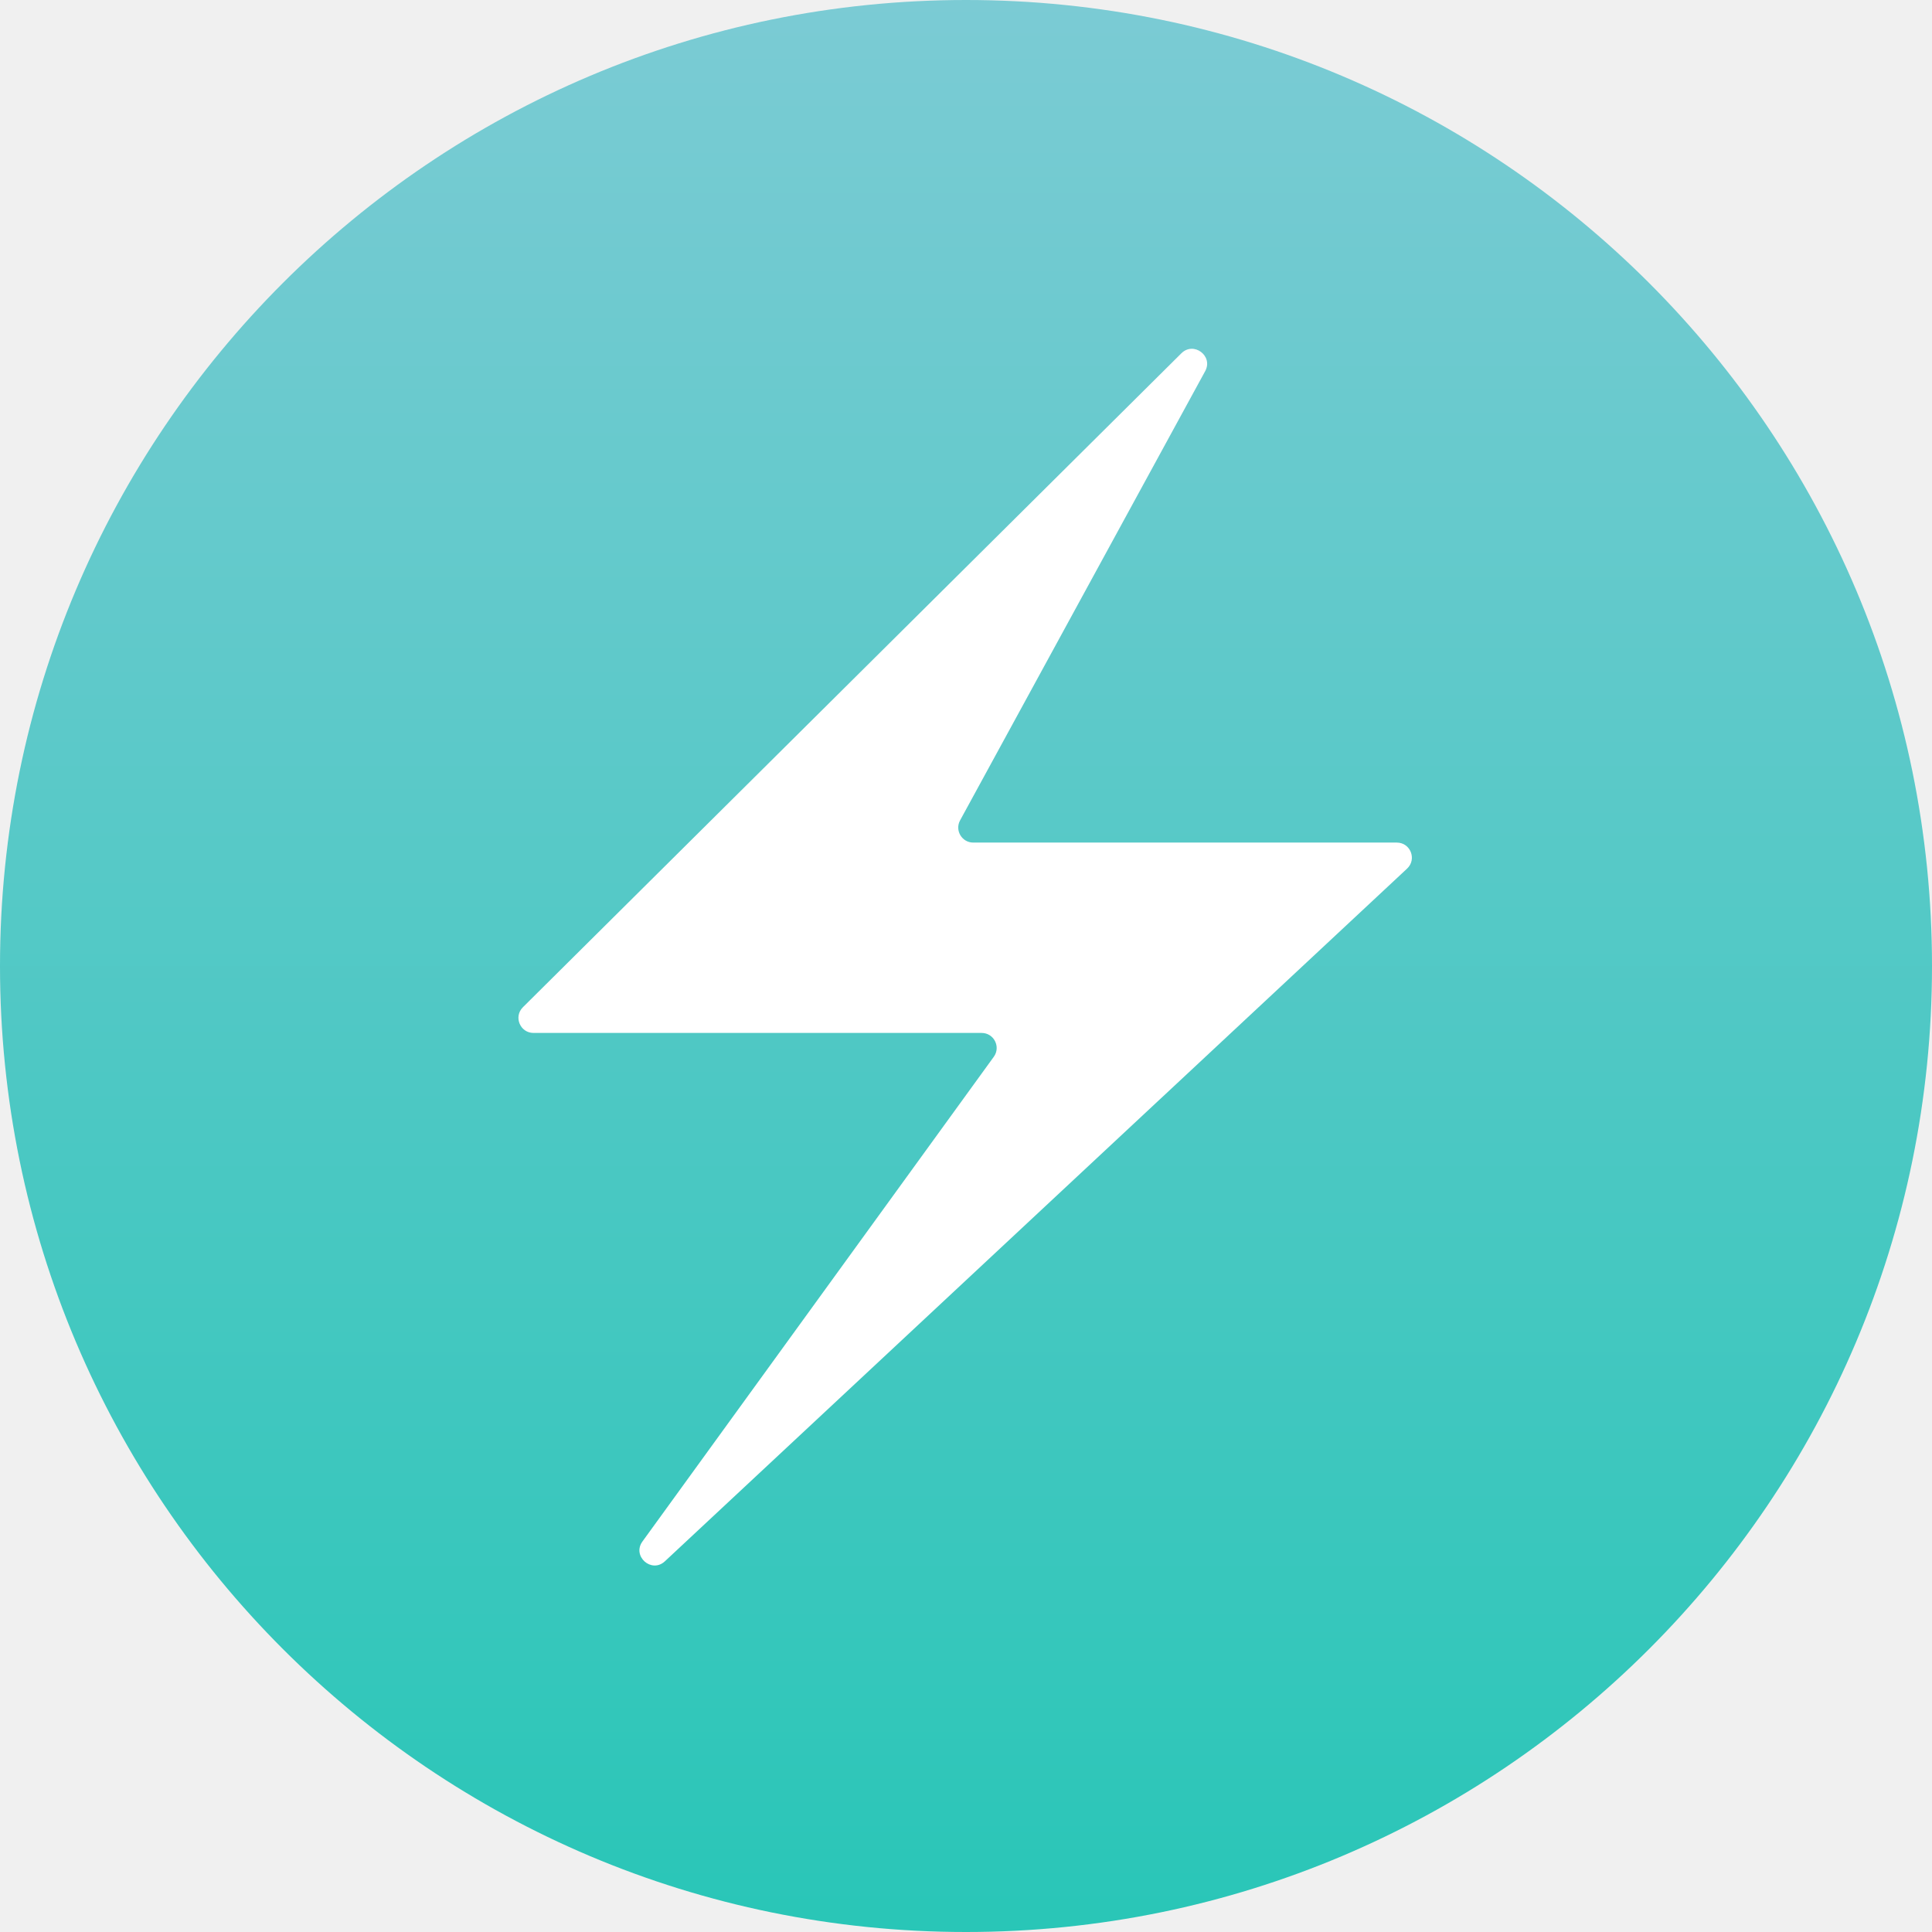
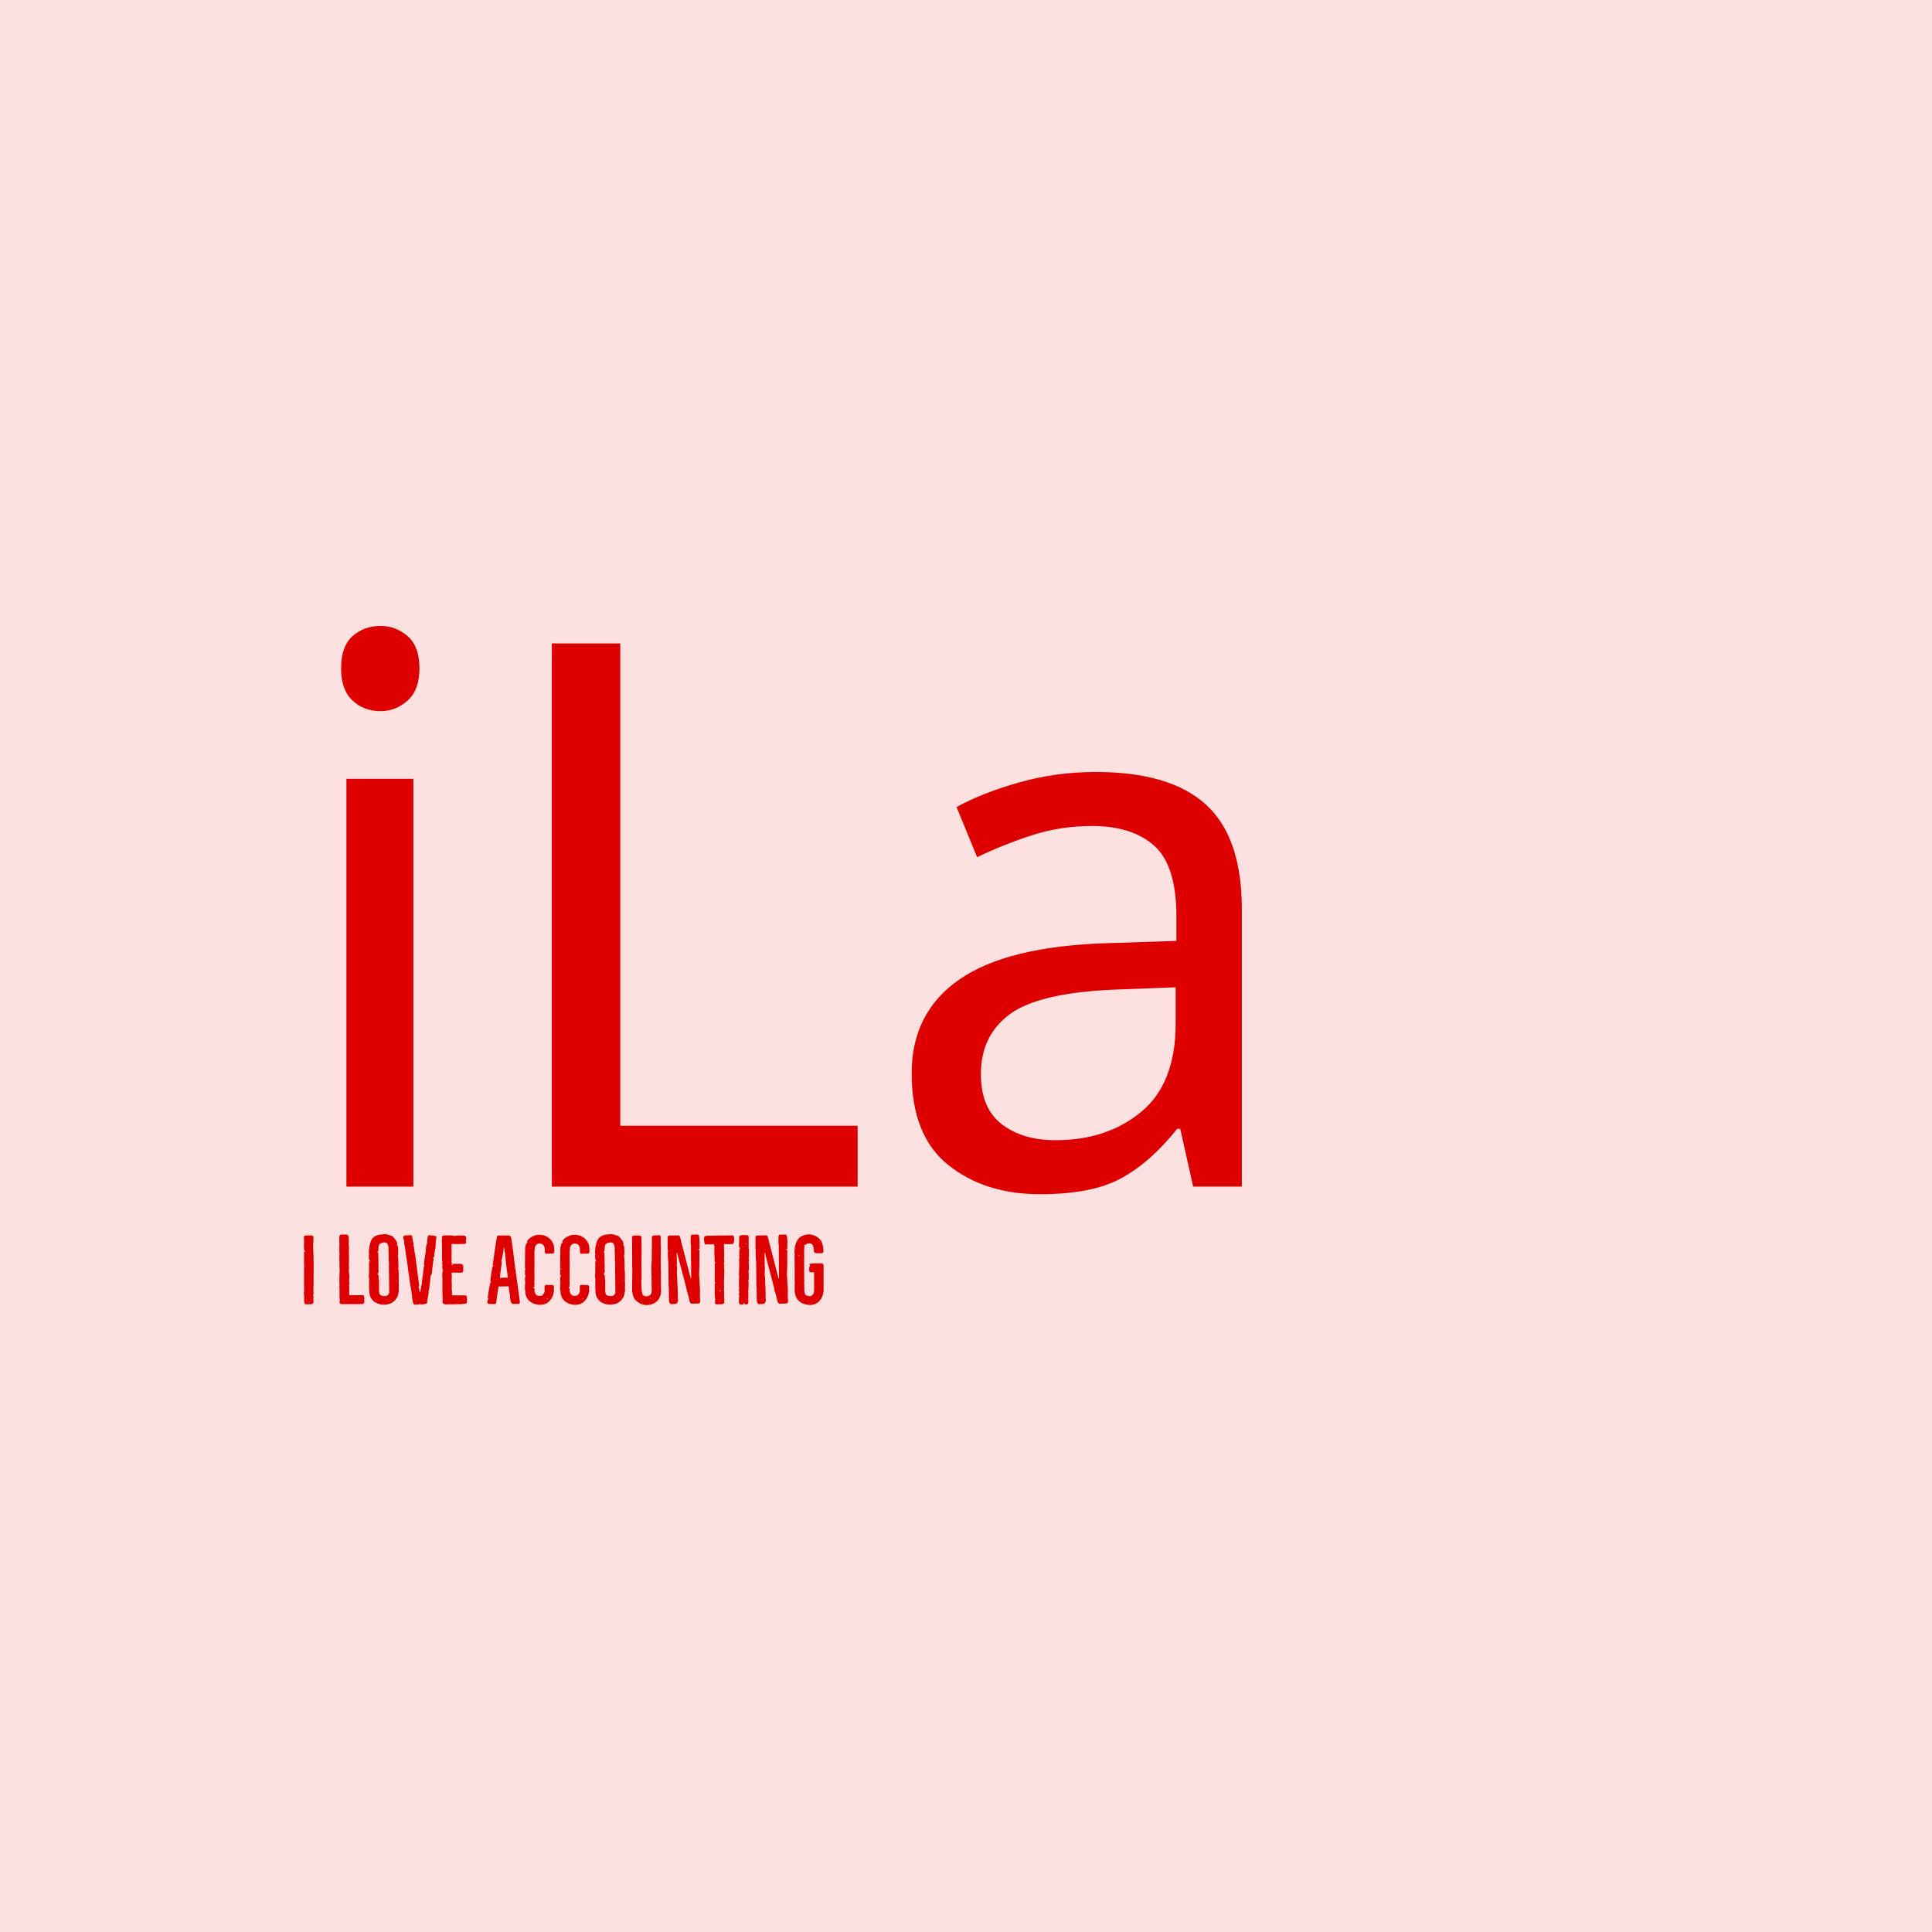
- <svg xmlns="http://www.w3.org/2000/svg" width="582" height="582" viewBox="0 0 582 582" fill="none">
-   <rect width="582" height="582" rx="291" fill="url(#paint0_linear)" />
-   <path d="M157.521 303.421L355.881 106.426C359.587 102.746 365.55 107.225 363.049 111.809L289.22 247.123C287.573 250.141 289.758 253.821 293.196 253.821H420.782C424.892 253.821 426.877 258.857 423.872 261.661L200.293 470.326C196.284 474.067 190.317 468.796 193.536 464.356L299.373 318.351C301.543 315.357 299.404 311.164 295.706 311.164H160.713C156.67 311.164 154.653 306.27 157.521 303.421Z" fill="white" />
+ <svg xmlns="http://www.w3.org/2000/svg" id="a" viewBox="0 0 1200 1200">
  <defs>
-     <linearGradient id="paint0_linear" x1="291" y1="0" x2="291" y2="582" gradientUnits="userSpaceOnUse">
-       <stop stop-color="#7BCBD4" />
-       <stop offset="1" stop-color="#29C6B7" />
-     </linearGradient>
+     <style>.b{font-family:CourierPrime, Courier Prime;font-size:472.53px;}.b,.c{fill:#de0000;}.d{fill:#fde1e1;}.e{fill:#bdd3ef;}</style>
  </defs>
+   <rect class="e" width="1200" height="1200" />
+   <rect class="d" width="1200" height="1200" />
+   <text class="b" transform="translate(175 737.03)">
+     <tspan x="0" y="0">iLa</tspan>
+   </text>
+   <path class="c" d="M192.14,809.03l-.11-.33-.16,.38,.11,.22h.05l.11-.05v-.22Zm-2.13-41.7h3.44s1.26,0,1.26,1.37c0,0,0,2.57-.22,4.92,0,0,.11,.27,.11,.38,0,0,0,.22-.11,.44,0,0,.33,6.45,.33,12.02v1.26s0,4.97-.11,13.77c0,0-.11,.44-.11,.77,0,0,.11,.27,.22,1.26l-.33,.6v.11s.22,.82,.22,.87v.27s0,.82-.11,1.31c0,0,.11,.71,.11,1.48v.33s0,1.58-1.37,1.58c0,0-1.26,0-2.3,.11l-.71-.11-.55,.11s-.93,0-.93-3.06v-.22s0-.16,.11-1.2l-.11-.22,.11-.49s-.22-1.15-.22-1.37c0,0,.05-1.8,.22-1.8,0,0-.11-1.15-.11-1.69v-12.02s0-.93,.11-1.64c0,0-.11-.55-.11-1.53v-7.32l.11-.22s-.11,0-.11-.11l.22-.11s.11,.22,.11,.33h.11s.16,0,.38-.33c0,0-.44-.16-.82-.55,0,0,0-.16,.11-.16,0,0,0-.38-.22-2.46,0,0,.11-1.31,.11-2.51v-.77s0-.87-.11-2.13c0,0,0-1.26,1.26-1.26Z" />
+   <path class="c" d="M286.08,768.97l-.05-.16-.11,.11-.05,.11v.05l.05,.11,.11-.05,.05-.05v-.11Zm-9.95-1.64h4.7s.38,0,.82,.33h.44s.6,0,.6-.22c0,0,.11,0,.11,.11,0,0,1.15-.11,1.69-.11h3.61s1.48,0,1.48,1.69l-.16,.82s.16,.22,.16,.33c0,0,0,.33-.38,.33v.33l.38,.44v.11s0,1.15-1.26,1.15h-1.48s-.11,0-.11,.11c0,0-.16,0-.16-.11,0,0-.55,0-1.31,.11,0,0-2.19-.11-4.15-.11v-.11s-.22,.11-.6,.11v1.15s0,.77-.11,.87c0,0,.11,.77,.11,1.26v2.46s0,.44-.11,1.26c0,0,.11,.16,.11,.44,0,0,0,.27-.11,.44,0,0,.11,.82,.11,1.26v1.48s0,.11-.11,.11c0,0,.16,1.37,.33,1.69,0,0-.22,.05-.22,.33v.22h.71s0-.66,.33-.66c0,0,1.26,0,2.3,.11,0,0,1.15-.11,1.97-.11,0,0,1.91,0,1.91,1.53v2.73s0,1.26-1.15,1.26h-5.57s-.16,0-.16-.11c0,0-.22,.11-.33,.11,0,0,0,.66,.11,2.79,0,0,0,.71-.11,1.69,0,0,.11,1.8,.11,3.66v.44s0,.55-.11,1.31c0,0,.22,.6,.22,2.4v.44s0,.11,.11,.11l-.11,.22v.82s.05,.22,.27,.22h7.76s1.26,0,1.26,1.37c0,0,0,.49-.11,.77,0,0,.11,.77,.11,1.2v.93s0,1.04-2.08,1.04c0,0-.71,0-2.68,.22,0,0-.33,0-.33-.11,0,0-1.53,.11-2.24,.11h-2.95s-1.04,0-2.35,.11c0,0-2.51,0-2.51-1.26,0,0,0-4.15,.11-4.15,0,0-.22-.38-.22-.66v-9.73l.11-.55s0-.33-.22-.71c0,0,.11-1.64,.11-2.79v-.33l.33-.44v-.27s0-.22-.22-.22l.11-.55v-.11s-.33-.44-.33-1.04v-.55s0-.49,.22-.93c0,0-.22-.44-.22-1.31v-.11s0-.38,.11-1.04c0,0-.22-.38-.22-.87v-7s0-.49-.11-1.26l.11-.22s-.11-1.91-.11-2.95v-1.42s0-.6,.33-.6v-.11s-.33,0-.33-.55v-.11s0-1.04,1.69-1.04Zm-7.49-.05l2.46,.6s0,.38-.44,3.61c0,0,.11,.22,.11,.38,0,0-.11,.33-.22,.33l.11,.6v.11s-.49,4.65-.93,5.9v1.48s0,.44-.77,1.04c0,0,.38,.44,.38,.66,0,0-.87,5.63-1.09,8.8,0,0-.27,1.15-.82,1.64,0,0-.66,8.42-1.26,9.56l.11,.66-1.04,6.18s0,.16,.11,.16c0,0-.27,.77-.49,.77h-.82s0,.38-2.46,.49l-.66-.33s0,.05-.44,.33l-.22-.11s-.11,0-.93,.22h-.22s-.6,0-1.97-.11c0,0-.66-.55-1.09-3.61,0,0-.22-2.02-.22-3.17,0,0,0,.11-.16,.11,0,0,0-.11-.11-.11l.11-.6s-.33-1.26-.77-4.54c0,0-.6-3.17-.82-5.46l.11-.22s-.33,0-.93-6.07l-1.31-8.47s.11-.22,.11-.33c0,0-.27-.33-.6-3.55,0,0-.44-1.69-.44-2.24l.11-.6s-.11,0-.11-.11l.11-.71h-.11s-.27,0-.6-2.02c0,0,0-1.26,1.86-1.26h.87s.22,0,.33-.05c0,0,.11-.05,1.42-.05,0,0,1.26,0,1.26,1.15l-.11,.49s.11,.33,.22,.33l-.11,.27v.11s.33,.44,.33,.71l-.11,.44s.55,1.2,.55,2.46l-.16,.49s.38,0,.6,3.28c0,0,.27,.98,.6,3.17,0,0,1.97,15.79,2.4,18.36,0,0-.05,.71-.55,1.26v.11s.55,0,.55,.71c0,0,.11,2.13,.55,2.13,0,0,.22-.16,.93-4.97,0,0,.33-.11,.33-.71l-.22-.33s1.26-8.25,1.26-9.51v-.33l.33-.49-.22-1.09s0-1.2,1.04-7.43c0,0,.22-5.14,.87-5.14,0,0,.05-5.46,1.15-5.46h.71l1.86,.44s-.6-.27-.6-.44h.11s.16,0,.16,.11Zm-22.57,28.25h0l.22,.11h.11v-.38h-.11s-.22,.05-.22,.27Zm-5.68-23.55l-.93-.11s-.22,0-.22-.22c0,0-2.79,0-3.72,1.37,0,0-.49,1.04-.49,3.01h.11s0,.77-.77,1.75c0,0,.55,0,.66,.82,0,0,0,.22-.11,.22,0,0,.11,2.19,.11,3.17v3.44s0,.49,.11,1.31c0,0-.11,.11-.11,.87h.11l-.11,.27s.11,1.26,.11,2.19c0,0,0,.44-.66,1.04v.11s.77,.71,.77,2.08l-.11,.71s.27,.77,.27,1.04v6.83s0,1.91,.9,2.54c0,0,.9,.63,2.54,.63,0,0,.87,0,1.53-.27,0,0,1.37-.77,1.37-2.19l-.22-16.78,.11-.6s-.22-1.2-.22-4.26v-1.53s0-.27-.11-.49c0,0,0-.11,.11-.11,0,0-.11-1.37-.11-1.97v-1.69s0-1.69-1.04-3.17h.11Zm-1.04-5.41h.33s2.35,.55,3.93,1.15c0,0,3.22,2.9,3.22,5.19,0,0,0,.22-.22,.22,0,0-.22-.11-.33-.11v.11s.93,.44,.93,1.53c0,0,.11,1.09,.11,2.19v1.75s0,.6-.22,1.42c0,0,.11,.16,.11,.44h-.11s.33,.49,.33,4.75v.93l.11,1.37s-.16,0-.33,.38c0,0,.44,.38,.44,2.4v5.46s0,1.15,.11,2.9c0,0-.11,.33-.11,1.37,0,0,.11,1.48,.11,1.53,0,0-.66,4.54-1.37,4.54,0,0-1.75,4.26-7.98,4.26h-.27s-3.17,0-4.97-1.53v.16s-.82,0-2.79-2.79c0,0-1.04-1.75-1.04-4.65h-.11s.11-.22,.11-.33c0,0,0-.6-.11-2.35,0,0,.11-.66,.11-.93h-.11s0-.11,.11-.11l-.11-1.37v-.16s0-.71,.11-1.48c0,0-.22-2.13-.33-2.46,0,0,.22-.6,.22-2.4v-6.28l.11-.22,.27,.11h.22v-.33s-.71-.33-.71-2.79v-.44s0-.44,.11-.6c0,0-.11-.82-.11-1.26v-.27s0-7.81,3.39-9.73c0,0,1.31-1.42,6.83-1.58Zm-26.72,40.66h0v.22s.05,.27,.22,.27h.11v-.16s0-.16-.33-.33Zm-.22-1.97h-.22v.11h.22v-.11Zm-.22-38.47h3.01s1.37,0,1.37,1.97c0,0,.11,1.04,.11,1.75,0,0-.11,1.42-.11,1.53l.22,3.33s-.11,.66-.11,.93l.11,.6s-.05,1.26-.22,1.26c0,0,0,.11,.11,.11,0,0,.11,2.35,.11,3.22,0,0,0,1.15-.11,4.54l.11,.6s-.11,3.12-.11,3.33l.22,.82-.11,.49s.11,.82,.27,1.04c0,0-.16,1.58-.16,2.79v1.58l.16,.71s-.16,.6-.27,.6l.11,1.37v5.08h8.69s.71,.27,.71,1.64v2.57s0,1.37-1.75,1.37h-.22s-.11,0-.11-.11l-.22,.11h-.11s-.11,0-.11-.11l-.27,.11h-.55l-.38-.22-.33,.22h-2.79s-.82,0-.93-.11c0,0-.77,.11-1.26,.11h-4.75s-1.64,0-1.64-1.15l.22-1.75s-.22-.38-.22-.71v-.66s0-.16,.11-.16l-.11-.22v-5.3s0-.44-.11-1.04c0,0,.11-.16,.11-.82l-.11-.71s0-.11,.11-.33c0,0,0-.22-.11-1.42,0,0,.11-6.45,.22-6.45,0,0-.11-1.09-.11-2.13l-.11-7.05s0-.82,.11-.93c0,0-.11-.82-.11-1.37v-4.43s0-.44,.11-1.04c0,0-.05-.44-.22-.44l.11-.27v-3.55s0-1.31,1.42-1.31Z" />
+   <path class="c" d="M496.37,779.84v-.33l-.22-.11h-.05l-.22,.11v.27l.05,.05,.22,.11,.22-.11Zm6.28-13.12h0s5.3,0,7.76,4.75c0,0,1.04,2.24,1.04,5.96,0,0-.16,.98-1.04,.98h-2.73s-.11,0-.11-.11c0,0-.22,.11-.33,.11,0,0-1.75,0-1.75-1.37v-1.09s-.27-3.55-2.24-3.55c0,0,0-.11-.44-.11h-.71s-1.09,0-2.4,1.37c0,0,0-.44-.44-.44l-.11,.22v.11s.55,0,.55,.22c0,0-.22,1.42-.22,2.4v17.93s0,.66,.11,1.86c0,0-.11,0-.11,1.26v.11s.05,.44,.11,1.26c0,0,0,.11-.11,.11l.11,1.37v1.8s0,.71,.49,2.02v.38s1.64,.87,3.17,.87c0,0,1.31,0,2.24-2.13l.16-1.15v-3.88s0-.11,.11-.11l-.11-.22v-7.16s0-.22-.27-.22h-1.58s-.87,0-1.15-.6v-.77s0-.27-.11-.49c0,0,0-2.24,.71-2.24v-.11l-.6-.49v-.22s0-.66,3.44-.66h4.21s1.26,0,1.26,1.69v15.03s0,6.61-5.79,8.74c0,0-2.08,.38-2.08,.44l-.55-.11h-.71s-5.9,0-8.03-5.03c0,0-.82-2.24-.82-3.61v-3.88s0-1.09,.11-1.15c0,0-.11-.93-.11-1.58v-10.33s0-2.08-.11-5.25c0,0,.22-.44,.22-.66,0,0-.22-.44-.22-.93v-.77s0-6.78,3.88-9.13c0,0,2.02-1.48,5.3-1.48Zm-17.93,41.04l.11,.11h.11v-.16l.05-.11-.11-.11-.16,.27Zm-.11-40.99h0s.22,.11,.38,.11c0,0,.66,0,2.95-.11,0,0,1.04,0,1.04,3.01,0,0,0,.98,.22,2.24l-.22,.49s.11,.82,.11,1.37c0,0,0,.27-.11,.93v.93s-.16,.11-.71,.11v.22s.71,0,.71,.6v9.02s-.22,5.03-.22,6.12c0,0,.22,1.8,.6,9.84,0,0-.11,1.58-.11,2.68,0,0,.22,3.12,.22,3.77,0,0,0,1.53-1.04,1.53,0,0-4.04,.11-4.26,.11,0,0-1.26,0-1.58-2.9,0,0-.82-3.66-1.64-5.52,0,0,.11-.22,.11-.44,0,0-1.53-6.23-5.36-20.33,0,0-.38-2.46-.71-2.46h-.11v1.42s0,2.4,.11,5.46l-.11,.82s.11,.82,.22,1.04c0,0-.11,2.08-.11,3.39v1.58s.22,1.75,.22,1.91v2.46s.33,3.61,.33,7.81v1.97s0,.66,.16,1.64c0,0,0,2.35-2.13,2.35,0,0-.44,0-2.13,.11,0,0-1.37,0-1.37-2.79,0,0-.11-3.39-.11-6.56,0,0,0-.11,.11-.11,0,0-.11-.16-.22-1.42,0,0-.16-8.09-.16-13.72v-.77s0-.27-.11-.49c0,0,.11-.22,.11-.33,0,0-.33-1.75-.33-5.08v-.93s0-.49,.11-1.09c0,0-.22-.44-.22-.93v-7.38s0-1.04,1.15-1.04c0,0,1.37,0,5.74-.11,0,0,.87,0,1.64,4.59,0,0,.82,2.73,5.74,22.02h.33l-.16-19.35h-.11l.22-.49-.33-2.19s.11-2.35,.11-3.55c0,0,0-.11-.11-.33,0,0,.33-1.26,1.15-1.26Zm-22.79,7.87l-.11-.27-.11-.11-.33,.33,.11,.11,.11-.11,.33,.05Zm1.53-1.75l.11-.22,.16-.33-.49,.11-.11-.05v.16l.33,.33Zm-1.53-5.79h.66l1.42,.11,.22-.11s.93,.27,.93,1.42v1.04s0,.77-.11,1.37c0,0,.11,.6,.11,1.42v.44l-.11,.71s.11,.22,.11,.33l-.11,.6s.22,1.26,.22,2.9v3.5s0,.27-.22,.66c0,0,.22,.77,.22,1.04v.82s0,.27-.22,1.04c0,0,.22,.38,.22,.71v3.33s0,.44-.33,1.2c0,0,.22,.38,.22,.66v.11s0,.16-.11,.16l.11,.22v3.61s0,.6-.33,1.04c0,0,.22,.38,.22,.66v3.5s0,.49-.11,1.26c0,0,.11,.22,.11,.49,0,0-.27,.93-.38,.93,0,0,.16,.33,.27,.33,0,0,0,.11-.11,.11l.11,1.42v1.69s0,.49-.11,.93c0,0,.11,.49,.11,.93v1.31s0,1.26-1.64,1.26c0,0-.66,0-1.26-.93h-.27v.22l.27,.38v.22l-.82,.11h-.71s-1.37,0-1.37-.82l-.11-.71s0-.05,.11-.66l-.11-.49,.11-.44s-.11-.66-.11-.93c0,0,.22-.71,.33-.71l-.33-1.75s0-.77,.44-1.26c0,0-.44-.16-.44-.33v-.6s0-.6,.22-.6l-.11-.22v-.44l.11-.71s-.22-.6-.22-.82c0,0,.11-.82,.11-1.37l-.11-.49s.11-.16,.11-.55c0,0,0-.16-.11-.16l.11-.22v-2.08s0-.38,.11-.6l-.22-2.08s.11-.16,.11-.55l-.11-.49s.22-.38,.22-.66l-.11-1.2s.11-.44,.11-.82h-.11l.11-.22v-3.33s0-.49-.11-.93c0,0,.11-1.75,.33-2.35,0,0-.22-.38-.22-.66v-.38s0-.55,.11-1.15c0,0-.11-.44-.11-.93,0,0,0-.77,.33-1.26v-.38h-.33v-.22s.27,0,.44-.44v-.22s0-.27-.22-.27l-.22,.11-.11-.22v-1.97s0-.49,.11-1.26c0,0-.11-.22-.11-.6h.11l-.11-.22v-.11l.11-.71-.11-.22,.22-.71s-.22-.38-.22-.55c0,0,0-1.2,2.79-1.2Zm-14.76,33.77l-.27,.05v.22l.05,.11,.16,.05,.05-.44Zm-.05,.77h-.16l.05,.38,.55,.11,.05-.22-.22-.22-.11-.11-.16,.05Zm7.92-34.32h0s1.04,0,1.04,1.58v1.64s0,2.19-1.37,2.19h-4.7s-.22,0-.22,.22v.77s0,.38-.11,.38c0,0,0,.11,.11,.33,0,0,.11,2.84,.11,4.48v1.37s0,.77-.11,1.53c0,0,.11,.44,.11,1.26v.93s-.22,.77-.22,.87h.11v.93s.22,0,.22,.22c0,0,0,.55-.22,.98,0,0,.11,1.37,.22,1.37,0,0,0,.11-.11,.11,0,0,.11,.6,.11,.87,0,0-.22,6.5-.22,6.89h.11l-.11,.22v1.91s0,.6,.11,.77c0,0-.11,.6-.11,.71,0,0,.11,4.54,.11,6.28h.11l-.11,.22s.11,1.69,.11,2.57c0,0,0,1.15-1.69,1.15h-.93s-.93,0-2.24,.11c0,0-.98-.27-.98-.93l.11-.77s-.11-.55-.11-.87c0,0,.22,0,.22-.22v-.22s-.33-1.04-.33-3.99v-3.93s0-.44-.11-1.26c0,0,.44-1.2,.44-1.42v-.11s-.33,0-.33-.55v-10.11s0-.27-.11-.44c0,0,.16-.6,.55-1.04v-.11s-.55,0-.55-.93v-.22s0-.38,.11-.55c0,0-.27-1.58-.27-6.01v-1.04s0-.44,.16-1.04c0,0-.16-.38-.38-1.58,0,0-1.09,.11-1.69,.11h-1.04s-.27,0-.66-.22c0,0-.38,.11-.38,.22l-.22-.11s-1.09,.22-1.26,.22c0,0-.93,0-.93-4.04v-.22s0-1.26,2.02-1.26c0,0,12.57-.22,15.63-.22Zm-24.76,40.44l.11,.11h.11v-.16l.05-.11-.11-.11-.16,.27Zm-.11-40.99h0s.22,.11,.38,.11c0,0,.66,0,2.95-.11,0,0,1.04,0,1.04,3.01,0,0,0,.98,.22,2.24l-.22,.49s.11,.82,.11,1.37c0,0,0,.27-.11,.93v.93s-.16,.11-.71,.11v.22s.71,0,.71,.6v9.02s-.22,5.03-.22,6.12c0,0,.22,1.8,.6,9.84,0,0-.11,1.58-.11,2.68,0,0,.22,3.12,.22,3.77,0,0,0,1.53-1.04,1.53,0,0-4.04,.11-4.26,.11,0,0-1.26,0-1.58-2.9,0,0-.82-3.66-1.64-5.52,0,0,.11-.22,.11-.44,0,0-1.53-6.23-5.36-20.33,0,0-.38-2.46-.71-2.46h-.11v1.42s0,2.4,.11,5.46l-.11,.82s.11,.82,.22,1.04c0,0-.11,2.08-.11,3.39v1.58s.22,1.75,.22,1.91v2.46s.33,3.61,.33,7.81v1.97s0,.66,.16,1.64c0,0,0,2.35-2.13,2.35,0,0-.44,0-2.13,.11,0,0-1.37,0-1.37-2.79,0,0-.11-3.39-.11-6.56,0,0,0-.11,.11-.11,0,0-.11-.16-.22-1.42,0,0-.16-8.09-.16-13.72v-.77s0-.27-.11-.49c0,0,.11-.22,.11-.33,0,0-.33-1.75-.33-5.08v-.93s0-.49,.11-1.09c0,0-.22-.44-.22-.93v-7.38s0-1.04,1.15-1.04c0,0,1.37,0,5.74-.11,0,0,.87,0,1.64,4.59,0,0,.82,2.73,5.74,22.02h.33l-.16-19.35h-.11l.22-.49-.33-2.19s.11-2.35,.11-3.55c0,0,0-.11-.11-.33,0,0,.33-1.26,1.15-1.26Zm-33.66,37.6h-.16l-.11,.33h.22l.05-.05v-.27Zm7.38,1.75h0l-.11,.22s.11,.22,.11,.33h.22v-.33s0-.22-.22-.22Zm6.12-38.91h0s.38,.22,.44,1.15l.05,2.02s0,.22-.16,.55h.16v.71s0,.11,.11,.11c0,0-.11,.22-.11,.33l-.16,.33s.27,.38,.27,.6c0,0,0,.33-.11,.55,0,0,0,.49,.11,.66,0,0-.11,3.55-.11,5.57v4.59s0,.11,.11,.11l-.11,.22s0,.55,.11,1.69c0,0,0,.38-.11,.55,0,0,.11,3.61,.22,3.77,0,0-.11,.77-.11,1.26v4.86s0,2.3,.11,5.68c0,0,0,2.35-1.97,5.14,0,0-2.62,2.95-7.05,2.95,0,0-4.65,0-7.49-3.88,0,0-1.26-2.02-1.48-4.97,0,0,.11-9.51,.11-13.33,0,0,0-1.91-.11-6.89,0,0,0-.16,.11-.38,0,0-.11-1.15-.11-1.8v-7.27s0-.11-.11-.11l.11-.22v-.93s0-.11-.11-.11l.11-.22s-.11-1.15-.11-1.69c0,0,0-1.37,1.26-1.37h3.39s1.26,0,1.26,1.37v.11s0,5.08,.11,7.81c0,0-.11,2.46-.11,7.27h.11s-.11,.82-.22,.82l.11,.77s.11,7.6,.11,8.42c0,0-.22,.77-.22,.93,0,0,0,9.45,1.15,9.45,0,0,.55,.77,2.02,.77h.38s1.97,0,2.68-1.91l.27-1.48s-.11-4.75-.11-7.87v-1.15s0-.87-.16-2.13l.16-.22s-.16-1.48-.16-2.4v-.44s0-1.37,.27-5.03c0,0,.11-11.53,.11-14.21,0,0,0-.98,2.02-.98,0,0,.66,0,2.95-.11Zm-23.34,28.31h0l.22,.11h.11v-.38h-.11s-.22,.05-.22,.27Zm-5.68-23.55l-.93-.11s-.22,0-.22-.22c0,0-2.79,0-3.72,1.37,0,0-.49,1.04-.49,3.01h.11s0,.77-.77,1.75c0,0,.55,0,.66,.82,0,0,0,.22-.11,.22,0,0,.11,2.19,.11,3.17v3.44s0,.49,.11,1.31c0,0-.11,.11-.11,.87h.11l-.11,.27s.11,1.26,.11,2.19c0,0,0,.44-.66,1.04v.11s.77,.71,.77,2.08l-.11,.71s.27,.77,.27,1.04v6.83s0,1.91,.9,2.54c0,0,.9,.63,2.54,.63,0,0,.87,0,1.53-.27,0,0,1.37-.77,1.37-2.19l-.22-16.78,.11-.6s-.22-1.2-.22-4.26v-1.53s0-.27-.11-.49c0,0,0-.11,.11-.11,0,0-.11-1.37-.11-1.97v-1.69s0-1.69-1.04-3.17h.11Zm-1.04-5.41h.33s2.35,.55,3.93,1.15c0,0,3.22,2.9,3.22,5.19,0,0,0,.22-.22,.22,0,0-.22-.11-.33-.11v.11s.93,.44,.93,1.53c0,0,.11,1.09,.11,2.19v1.75s0,.6-.22,1.42c0,0,.11,.16,.11,.44h-.11s.33,.49,.33,4.75v.93l.11,1.37s-.16,0-.33,.38c0,0,.44,.38,.44,2.4v5.46s0,1.15,.11,2.9c0,0-.11,.33-.11,1.37,0,0,.11,1.48,.11,1.53,0,0-.66,4.54-1.37,4.54,0,0-1.75,4.26-7.98,4.26h-.27s-3.17,0-4.97-1.53v.16s-.82,0-2.79-2.79c0,0-1.04-1.75-1.04-4.65h-.11s.11-.22,.11-.33c0,0,0-.6-.11-2.35,0,0,.11-.66,.11-.93h-.11s0-.11,.11-.11l-.11-1.37v-.16s0-.71,.11-1.48c0,0-.22-2.13-.33-2.46,0,0,.22-.6,.22-2.4v-6.28l.11-.22,.27,.11h.22v-.33s-.71-.33-.71-2.79v-.44s0-.44,.11-.6c0,0-.11-.82-.11-1.26v-.27s0-7.81,3.39-9.73c0,0,1.31-1.42,6.83-1.58Zm-21.48,2.3l-.27,.11v.11l.16,.11,.11-.11v-.22Zm3.99,37.65l-.22,.05-.16,.16h-.11l-.05,.05-.22-.05-.11,.16,.16,.16,.22-.11h.11l.22-.05,.16-.22v-.16Zm-5.79-39.51h1.15s5.9,0,8.09,6.28c0,0,.33,1.86,.33,4.21,0,0-.16,1.15-1.15,1.15h-2.73s-.49,0-1.26,.11c0,0-.66,0-.77-1.26v-1.69s0-3.01-2.73-3.44h-1.04s-2.51,.55-2.51,3.44v.87s0,.6-.22,.6l.11,1.37v2.73s0,.6-.11,.98c0,0,.11,.6,.11,1.15v3.17s0,1.2-.11,1.69c0,0,.11,.87,.11,1.97v3.99l-.11,1.37h.11s0,.11-.11,.11c0,0,.11,1.48,.22,1.48,0,0-.11,.16-.22,.98l.11,.82s0,.27-.66,.66v.16s0,.22,.22,.22h.11l.22-.11,.11,.22v1.58s.38,3.06,2.62,3.06h1.26s1.53,0,2.51-2.73c0,0-.11-.66-.27-.66l.16-.22v-1.97s.05-1.26,.98-1.26l1.37,.11h2.4s1.15,0,1.15,1.58c0,0-.22,.49-.22,.82,0,0,0,.55,.22,.55,0,0,0,6.45-5.68,8.91,0,0-1.86,.44-3.22,.44,0,0-5.9,0-8.14-4.65,0,0-.82-1.8-.82-2.95,0,0,.11-.22,.11-.6,0,0-.33,0-.33-1.8v-3.28s.22-.27,.22-.49c0,0-.22-.98-.22-1.48v-1.48s0-.38,.33-.77v-.38s0-.11-.11-.11l.22-.44-.44-.11v-3.06s0-.22,.33-.22c0,0,0-.38-.33-.82v-5.57l.11-.66-.11-.22s.11-2.13,.11-3.55v-2.3s.33-3.5,1.15-3.5h.22v-.11l-.11-.71s0-1.91,4.75-3.83c0,0,1.48-.38,2.51-.38Zm-20.06,1.86l-.27,.11v.11l.16,.11,.11-.11v-.22Zm3.99,37.65l-.22,.05-.16,.16h-.11l-.05,.05-.22-.05-.11,.16,.16,.16,.22-.11h.11l.22-.05,.16-.22v-.16Zm-5.79-39.51h1.15s5.9,0,8.09,6.28c0,0,.33,1.86,.33,4.21,0,0-.16,1.15-1.15,1.15h-2.73s-.49,0-1.26,.11c0,0-.66,0-.77-1.26v-1.69s0-3.01-2.73-3.44h-1.04s-2.51,.55-2.51,3.44v.87s0,.6-.22,.6l.11,1.37v2.73s0,.6-.11,.98c0,0,.11,.6,.11,1.15v3.17s0,1.2-.11,1.69c0,0,.11,.87,.11,1.97v3.99l-.11,1.37h.11s0,.11-.11,.11c0,0,.11,1.48,.22,1.48,0,0-.11,.16-.22,.98l.11,.82s0,.27-.66,.66v.16s0,.22,.22,.22h.11l.22-.11,.11,.22v1.58s.38,3.06,2.62,3.06h1.26s1.53,0,2.51-2.73c0,0-.11-.66-.27-.66l.16-.22v-1.97s.05-1.26,.98-1.26l1.37,.11h2.4s1.15,0,1.15,1.58c0,0-.22,.49-.22,.82,0,0,0,.55,.22,.55,0,0,0,6.45-5.68,8.91,0,0-1.86,.44-3.22,.44,0,0-5.9,0-8.14-4.65,0,0-.82-1.8-.82-2.95,0,0,.11-.22,.11-.6,0,0-.33,0-.33-1.8v-3.28s.22-.27,.22-.49c0,0-.22-.98-.22-1.48v-1.48s0-.38,.33-.77v-.38s0-.11-.11-.11l.22-.44-.44-.11v-3.06s0-.22,.33-.22c0,0,0-.38-.33-.82v-5.57l.11-.66-.11-.22s.11-2.13,.11-3.55v-2.3s.33-3.5,1.15-3.5h.22v-.11l-.11-.71s0-1.91,4.75-3.83c0,0,1.48-.38,2.51-.38Zm-14.26,38.04l.11-.05,.05-.11-.22-.16-.05,.11h.11v.22Zm-.11,.38l-.22,.05-.05,.16,.27,.16,.11-.11-.11-.27Zm-7.16-30.55h-.22s-.66,5.85-1.58,8.31h-.11s0,.11,.44,.71c0,0,0,.49-.22,.87l.11,.22s-1.09,7.38-1.09,8.63c0,0,.11,0,.11,.16,0,0,1.31-.16,1.91-.16h2.73s.22,0,.22-.22c0,0-1.37-9.07-1.8-15.3,0,0-.16,0-.49-3.22Zm-3.5-7.49h6.34s1.64,0,1.64,2.51c0,0,.87,4.7,2.24,16.94,0,0,.82,5.08,3.06,22.13,0,0,0,.44-.66,.93h-3.88s-1.42,0-1.69-4.92c0,0,.11-.16,.11-.44,0,0-.33,0-.93-5.57h-.11s-.71,0-6.12,.11c0,0-1.04,5.74-1.48,10.38,0,0-.71,.55-.82,.55,0,0-2.4-.11-3.61-.11,0,0-.87,0-1.15-.93,0,0,0-1.48,.82-2.13,0,0-.49-.6-.49-.82,0,0,1.26-9.78,1.97-9.78h.22s-.6-.6-.6-.87c0,0,1.2-9.02,1.58-9.02l.6-.11v-.11s0-.22-.71-.22c0,0,2.3-16.61,2.73-18.09,0,0,.49-.44,.93-.44Z" />
</svg>
